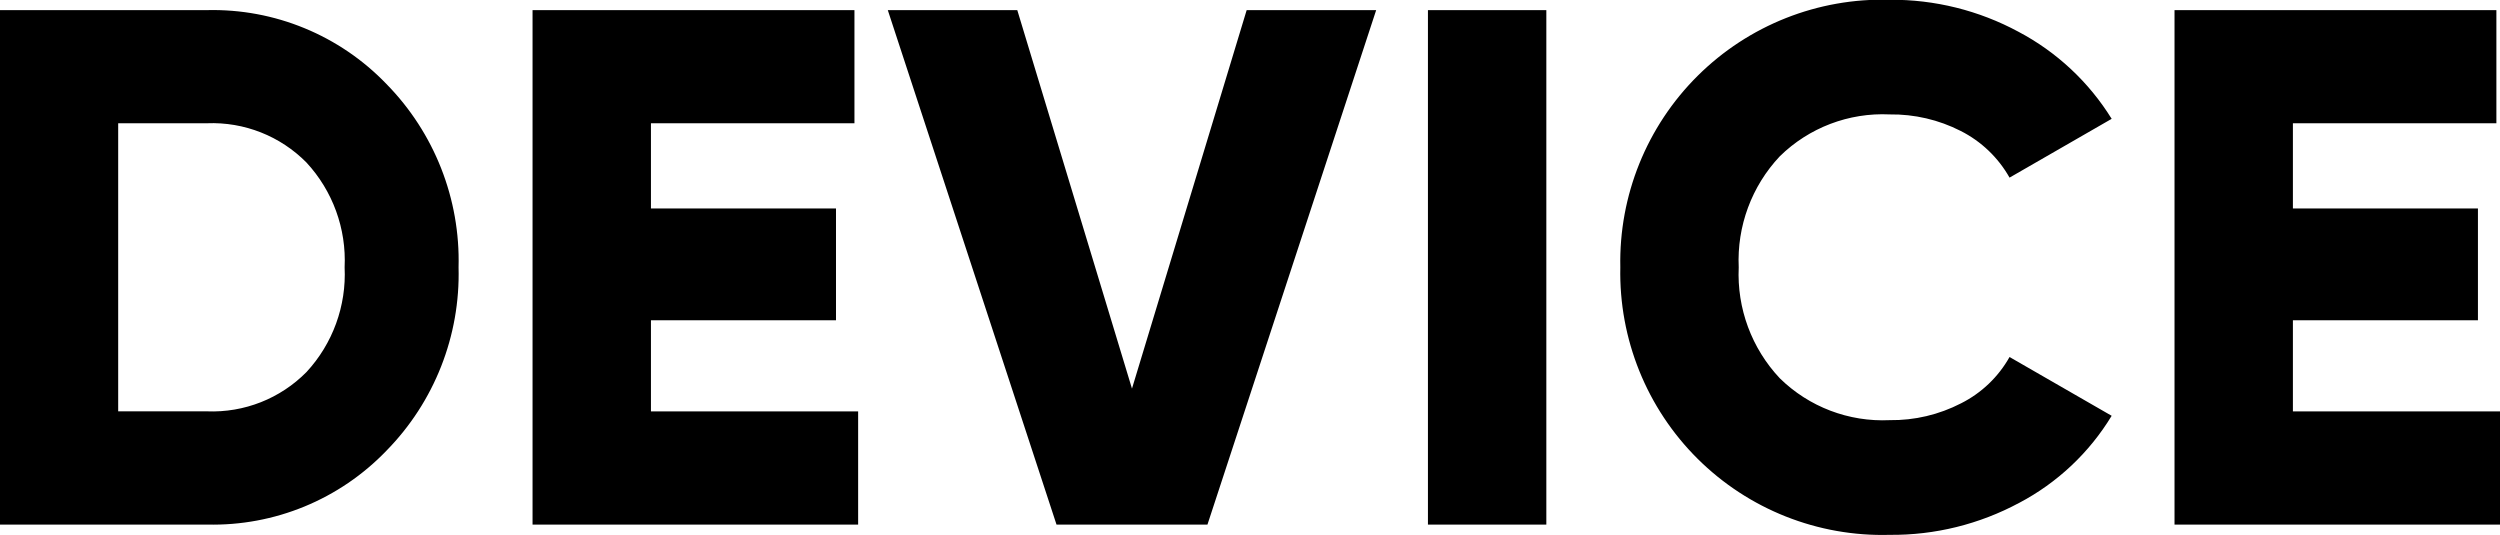
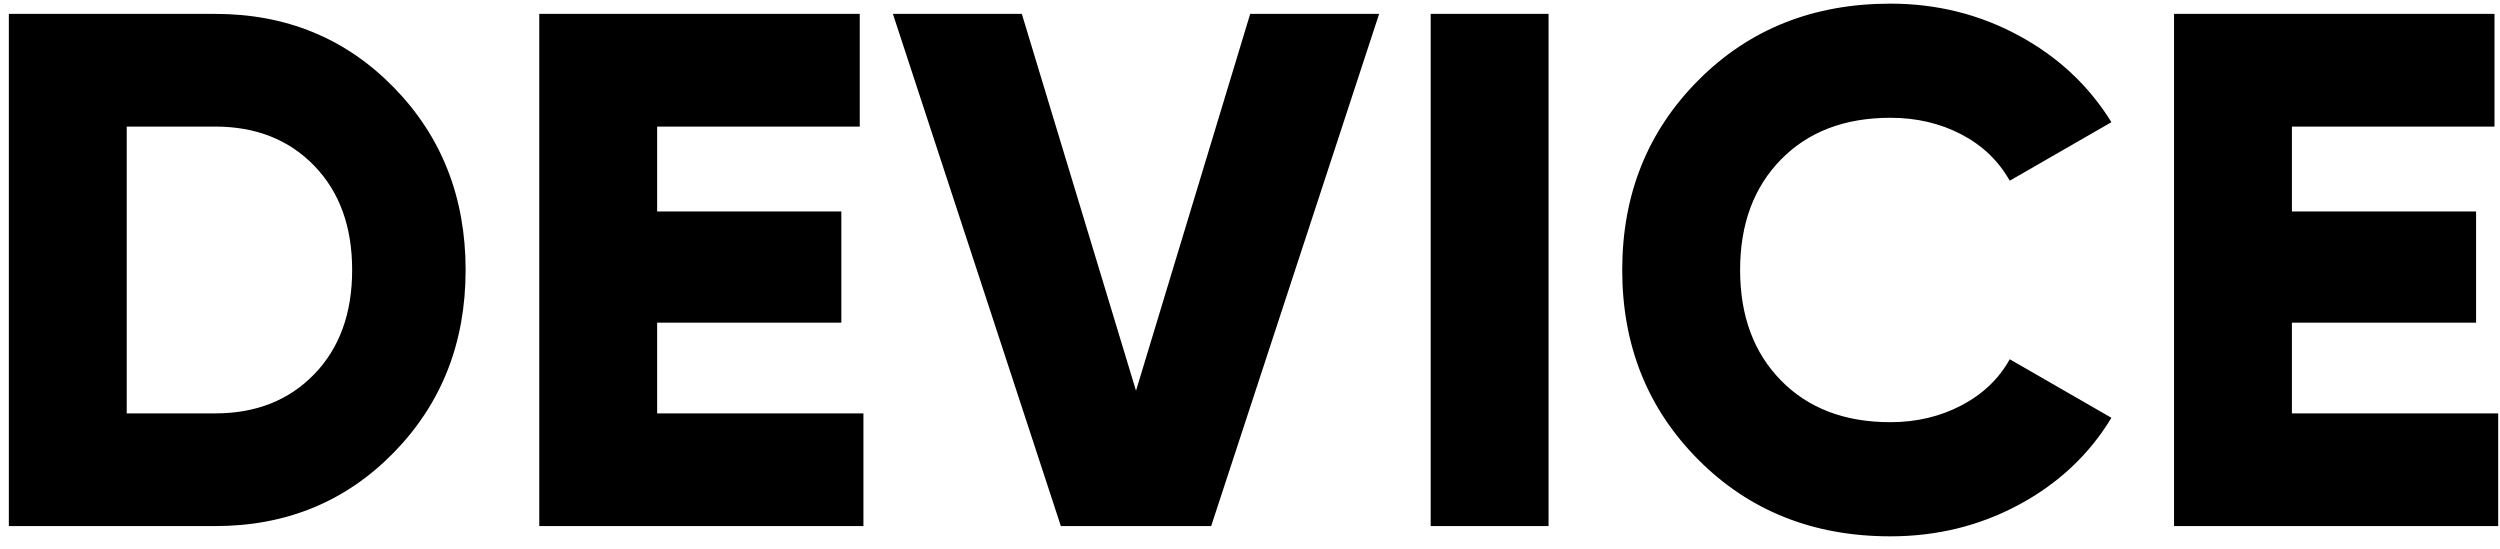
- <svg xmlns="http://www.w3.org/2000/svg" width="163.281" height="34.938" viewBox="0 0 163.281 34.938">
-   <defs>
-     <style>
-       .cls-1 {
-         fill-rule: evenodd;
-       }
-     </style>
-   </defs>
-   <path id="logo" class="cls-1" d="M199.58,21.911v33.6h13.532a15.723,15.723,0,0,0,11.72-4.824,16.464,16.464,0,0,0,4.712-11.976,16.465,16.465,0,0,0-4.712-11.976,15.723,15.723,0,0,0-11.72-4.824H199.58Zm7.733,26.208V29.3h5.8a8.648,8.648,0,0,1,6.5,2.568,9.412,9.412,0,0,1,2.489,6.84,9.41,9.41,0,0,1-2.489,6.84,8.646,8.646,0,0,1-6.5,2.568h-5.8Zm34.8-5.952h12.082v-7.3H242.109V29.3H255.4V21.911H234.376v33.6h21.265V48.119H242.109V42.167Zm36.343,13.344,11.019-33.6h-8.458l-7.491,24.72-7.491-24.72h-8.457l11.019,33.6h9.859Zm14.4,0h7.733v-33.6h-7.733v33.6Zm38.615-1.416a15.514,15.514,0,0,0,6.041-5.688l-6.67-3.84a7.488,7.488,0,0,1-3.165,3.024,9.874,9.874,0,0,1-4.664,1.1,9.594,9.594,0,0,1-7.177-2.736,9.907,9.907,0,0,1-2.682-7.248,9.908,9.908,0,0,1,2.682-7.248,9.594,9.594,0,0,1,7.177-2.736,9.914,9.914,0,0,1,4.64,1.08,7.6,7.6,0,0,1,3.189,3.048l6.67-3.84a15.881,15.881,0,0,0-6.09-5.688,17.419,17.419,0,0,0-8.409-2.088,17.12,17.12,0,0,0-17.592,17.472A17.12,17.12,0,0,0,323.01,56.183,17.519,17.519,0,0,0,331.468,54.095Zm17.881-11.928h12.082v-7.3H349.349V29.3h13.29V21.911H341.617v33.6h21.264V48.119H349.349V42.167Z" transform="translate(-199.594 -21.25)" />
+ <svg xmlns="http://www.w3.org/2000/svg" width="164" height="36">
+   <path fill-rule="evenodd" d="M163.881 27.119v7.392h-21.264V.911h21.022v7.392h-13.29v5.568h12.082v7.296h-12.082v5.952h13.532zm-39.871.576c1.707 0 3.262-.368 4.664-1.104 1.401-.736 2.456-1.744 3.165-3.024l6.67 3.84c-1.45 2.4-3.464 4.296-6.041 5.688-2.579 1.392-5.397 2.088-8.458 2.088-5.059 0-9.255-1.672-12.59-5.016-3.334-3.344-5.002-7.496-5.002-12.456 0-4.96 1.668-9.112 5.002-12.456 3.335-3.344 7.531-5.016 12.59-5.016 3.028 0 5.831.696 8.409 2.088 2.577 1.392 4.607 3.288 6.09 5.688l-6.67 3.84c-.741-1.312-1.805-2.328-3.189-3.048-1.386-.72-2.933-1.08-4.64-1.08-2.996 0-5.389.912-7.177 2.736-1.788 1.824-2.682 4.24-2.682 7.248s.894 5.424 2.682 7.248c1.788 1.824 4.181 2.736 7.177 2.736zM93.853.911h7.733v33.6h-7.733V.911zm-24.26 33.6L58.574.911h8.457l7.491 24.72L82.013.911h8.458l-11.019 33.6h-9.859zM35.376.911h21.023v7.392h-13.29v5.568h12.082v7.296H43.109v5.952h13.532v7.392H35.376V.911zm-21.264 33.6H.58V.911h13.532c4.671 0 8.578 1.608 11.72 4.824 3.141 3.216 4.712 7.208 4.712 11.976 0 4.768-1.571 8.76-4.712 11.976-3.142 3.216-7.049 4.824-11.72 4.824zm6.5-23.64c-1.66-1.712-3.826-2.568-6.5-2.568H8.313v18.816h5.799c2.674 0 4.84-.856 6.5-2.568 1.659-1.712 2.489-3.992 2.489-6.84s-.83-5.128-2.489-6.84z" />
</svg>
